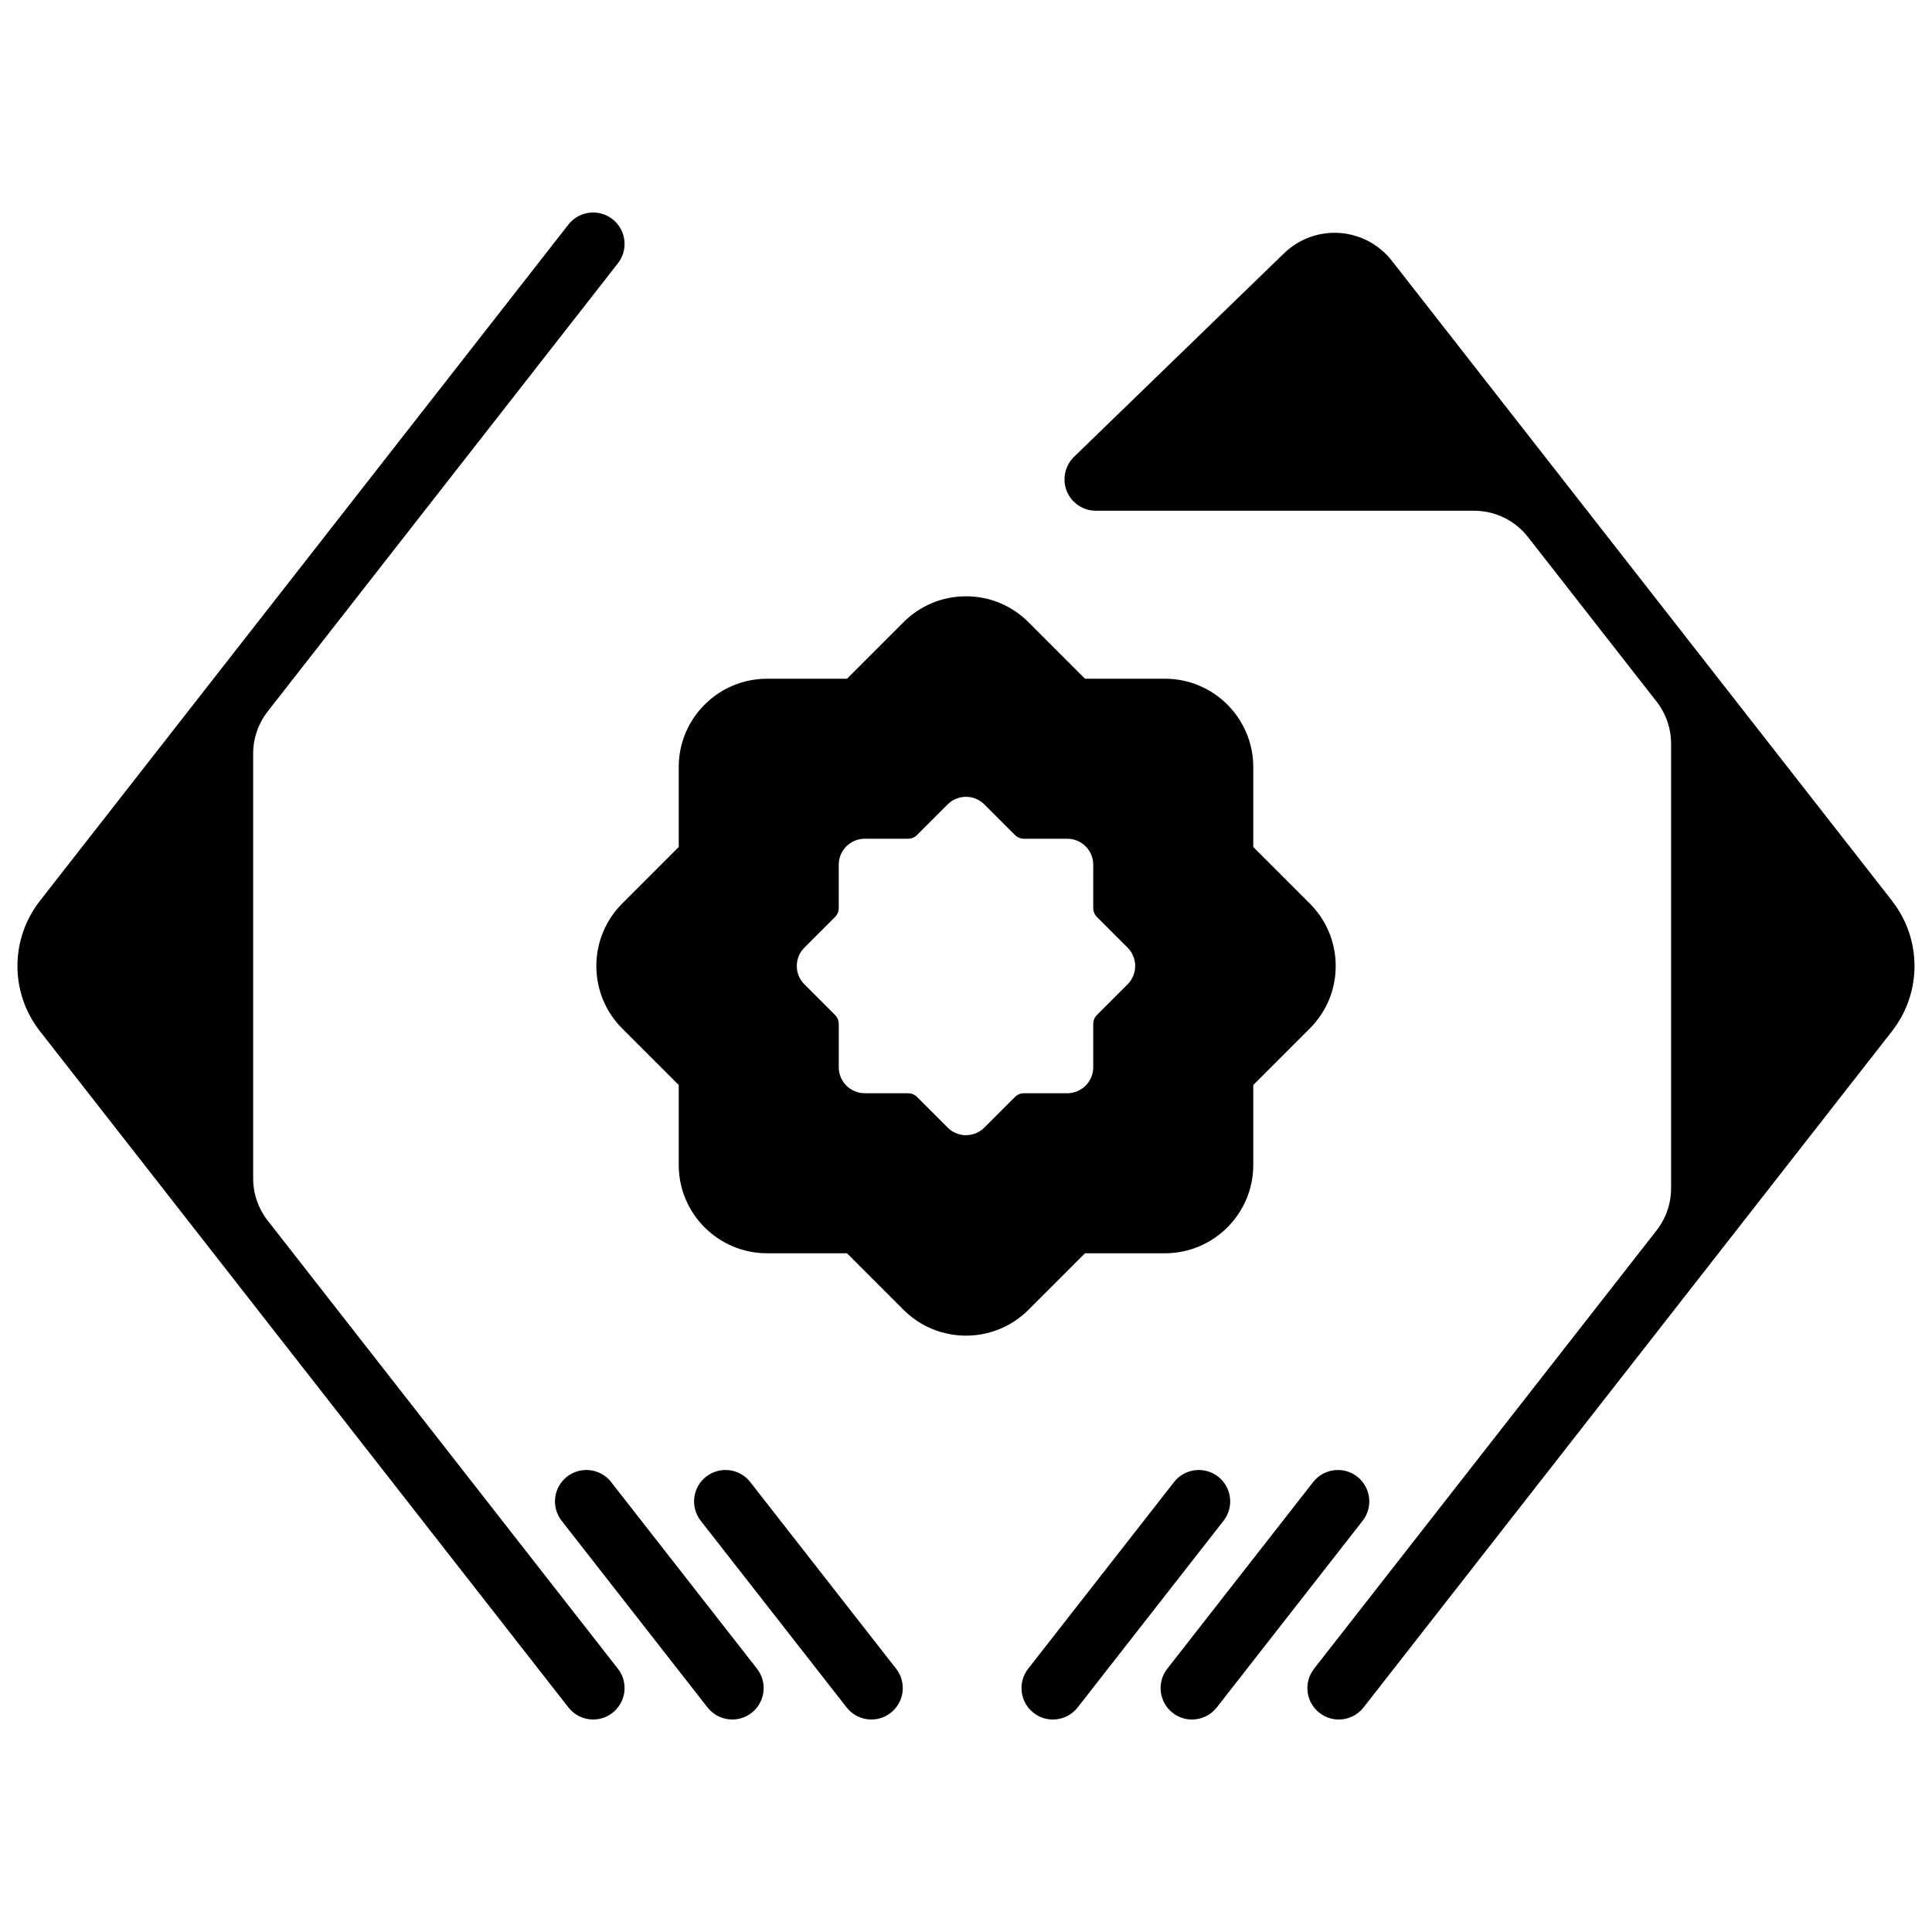
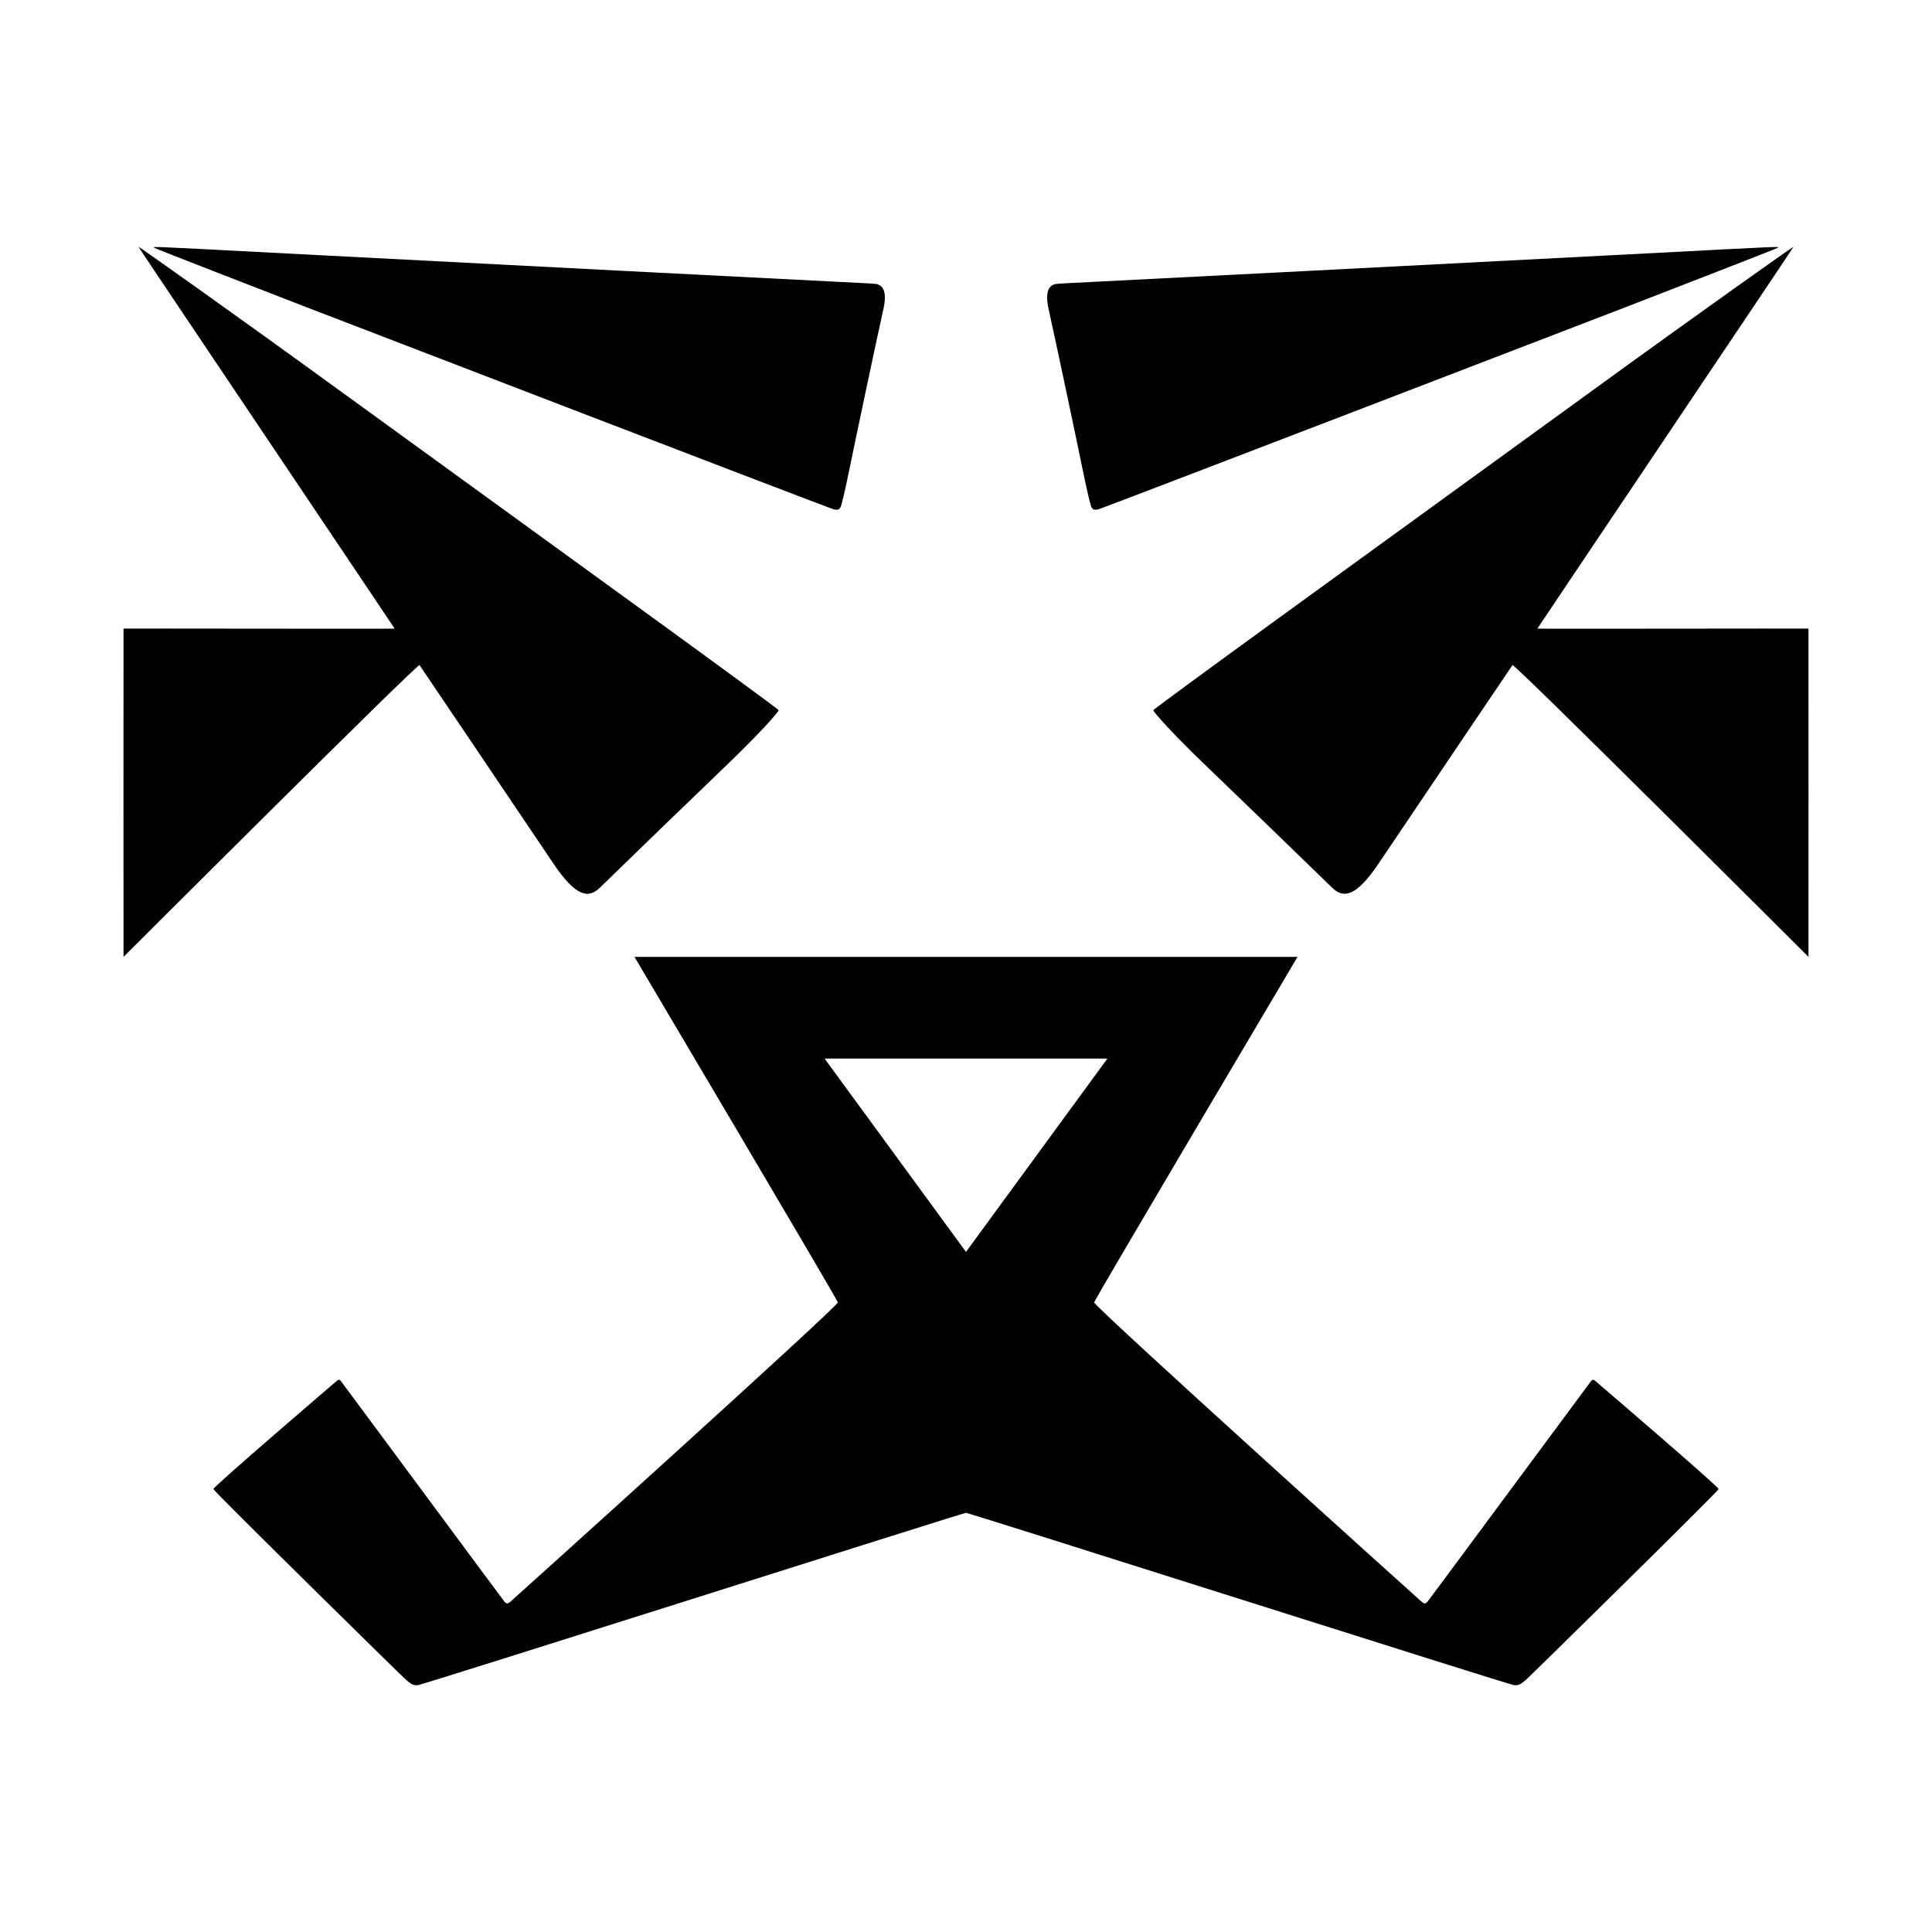
- <svg xmlns="http://www.w3.org/2000/svg" id="_layer1" data-name="layer1" viewBox="0 0 1024 1024">
-   <path d="M327.51,884.46c5.66,7.25,4.38,17.71-2.87,23.38-3.04,2.38-6.66,3.53-10.24,3.53-4.95,0-9.85-2.2-13.13-6.4L21.17,546.55c-15.9-20.34-15.9-48.76,0-69.1L301.26,119.03c5.66-7.25,16.13-8.53,23.38-2.87,7.25,5.66,8.53,16.13,2.87,23.38l-185.64,237.56c-4.98,6.38-7.69,14.24-7.69,22.34v225.14c0,8.09,2.71,15.96,7.69,22.34l185.64,237.56ZM545.09,694.24c-9.12,9.12-21.11,13.68-33.09,13.68-11.99,0-23.97-4.56-33.09-13.68l-29.98-29.98h-42.39c-25.8,0-46.8-20.99-46.8-46.8v-42.39l-29.98-29.98c-18.25-18.25-18.25-47.94,0-66.18l29.98-29.98v-42.39c0-25.8,20.99-46.8,46.8-46.8h42.39l29.98-29.98c8.84-8.84,20.59-13.71,33.09-13.71s24.25,4.87,33.09,13.71l29.98,29.98h42.39c25.8,0,46.8,20.99,46.8,46.8v42.39l29.98,29.98c8.84,8.84,13.71,20.59,13.71,33.09s-4.87,24.25-13.71,33.09l-29.98,29.98v42.39c0,25.8-20.99,46.8-46.8,46.8h-42.39l-29.98,29.98ZM444.56,542.69v22.98c0,7.59,6.18,13.77,13.77,13.77h22.98c1.77,0,3.46.7,4.71,1.95l16.25,16.25c2.6,2.6,6.06,4.03,9.73,4.03s7.13-1.43,9.73-4.03l16.25-16.25c1.25-1.25,2.94-1.95,4.71-1.95h22.98c7.59,0,13.77-6.18,13.77-13.77v-22.98c0-1.77.7-3.46,1.95-4.71l16.25-16.25c5.37-5.37,5.37-14.1,0-19.47l-16.25-16.25c-1.25-1.25-1.95-2.94-1.95-4.71v-22.98c0-7.59-6.18-13.77-13.77-13.77h-22.98c-1.77,0-3.46-.7-4.71-1.95l-16.25-16.25c-5.37-5.36-14.1-5.37-19.47,0l-16.25,16.25c-1.25,1.25-2.94,1.95-4.71,1.95h-22.98c-7.59,0-13.77,6.18-13.77,13.77v22.98c0,1.77-.7,3.46-1.95,4.71l-16.25,16.25c-2.6,2.6-4.03,6.06-4.03,9.73s1.43,7.13,4.03,9.73l16.25,16.25c1.25,1.25,1.95,2.94,1.95,4.71ZM397.65,785.52c-5.66-7.25-16.13-8.53-23.38-2.87-7.25,5.66-8.53,16.13-2.87,23.38l77.32,98.94c3.28,4.2,8.18,6.4,13.13,6.4,3.58,0,7.2-1.15,10.24-3.53,7.25-5.66,8.53-16.13,2.87-23.38l-77.32-98.94ZM323.92,785.52c-5.66-7.25-16.13-8.53-23.38-2.87-7.25,5.66-8.53,16.13-2.87,23.38l77.32,98.94c3.28,4.2,8.18,6.4,13.13,6.4,3.58,0,7.2-1.15,10.24-3.53,7.25-5.66,8.53-16.13,2.87-23.38l-77.32-98.94ZM645.64,782.66c-7.25-5.67-17.71-4.38-23.38,2.87l-77.32,98.94c-5.66,7.25-4.38,17.71,2.87,23.38,3.04,2.38,6.66,3.53,10.24,3.53,4.95,0,9.85-2.2,13.13-6.4l77.32-98.94c5.66-7.25,4.38-17.71-2.87-23.38ZM719.37,782.66c-7.25-5.67-17.71-4.38-23.38,2.87l-77.32,98.94c-5.66,7.25-4.38,17.71,2.87,23.38,3.04,2.38,6.66,3.53,10.24,3.53,4.95,0,9.85-2.2,13.13-6.4l77.32-98.94c5.66-7.25,4.38-17.71-2.87-23.38ZM1002.83,477.45l-182.57-233.62s-.01-.02-.02-.02l-82.55-105.63c-6.71-8.59-16.8-13.95-27.68-14.7-10.89-.76-21.6,3.17-29.43,10.76l-111.31,107.87c-.55.53-1.04,1.1-1.5,1.69-.11.14-.21.27-.32.41-.89,1.21-1.6,2.51-2.12,3.87-.02.06-.05.12-.07.18-.52,1.4-.85,2.86-.98,4.35-.02.23-.04.46-.05.69-.03.71-.03,1.42.02,2.13,0,.07.02.13.03.2.06.68.18,1.34.32,2.01.03.16.07.31.11.47.18.72.4,1.44.68,2.14,0,.02.01.04.02.06.02.05.05.1.07.15.27.64.58,1.26.93,1.87.07.12.14.25.21.37.38.62.79,1.22,1.26,1.8.09.11.19.21.28.32.24.28.47.56.73.83.16.17.34.31.51.47.14.13.28.26.42.39.55.49,1.12.95,1.72,1.35,0,0,0,0,0,0,.62.42,1.27.78,1.93,1.11.12.06.24.12.36.17,1.37.64,2.8,1.07,4.26,1.32.15.03.3.05.45.07.74.1,1.48.16,2.22.17.03,0,.06,0,.08,0h200.44c11.16,0,21.71,5.14,28.58,13.94l68.16,87.22c4.98,6.38,7.69,14.24,7.69,22.34v235.6c0,8.09-2.71,15.96-7.69,22.34l-181.55,232.33c-5.66,7.25-4.38,17.71,2.87,23.38,3.04,2.38,6.66,3.53,10.24,3.53,4.95,0,9.85-2.2,13.13-6.4l280.09-358.42c15.9-20.34,15.9-48.76,0-69.11Z" />
+ <svg xmlns="http://www.w3.org/2000/svg" width="100%" height="100%" viewBox="0 0 2048 2048" version="1.1" xml:space="preserve" style="fill-rule:evenodd;clip-rule:evenodd;stroke-linejoin:round;stroke-miterlimit:2;">
+   <g id="Base-Icon" transform="matrix(1.17162,0,0,1.17162,-175.804,-191.852)">
+     <g id="Left-Eye">
+       <path d="M275.304,387C275.504,386.6 360.304,446.6 460.104,519.1C559.904,591.5 689.304,685.4 747.504,727.6C805.704,769.9 853.904,805.3 854.504,806.2C855.304,807.5 833.704,830.8 810.604,853C770.604,891.4 722.604,937.9 693.004,966.7C682.704,976.8 671.404,975.8 650.504,944.7C603.604,875 531.004,767.5 529.604,765.5C528.104,763.6 261.804,1029.5 261.804,1029.5C261.804,1029.5 261.704,736 261.804,732.5C265.104,732.3 507.104,732.8 507.104,732.5C507.104,732.2 275.204,387.4 275.304,387Z" />
+       <path d="M409.604,393.1C586.004,402.3 868.804,416.8 911.404,418.9C938.804,420.3 942.104,420.333 944.104,421C947.104,422 953.404,425.1 949.304,443.5C945.004,462.5 924.504,559 917.604,593C914.504,608.1 911.304,621.6 910.404,622.9C909.104,624.9 908.304,625.2 904.704,624.7C902.504,624.5 464.104,455.9 428.104,442C392.104,428.1 290.304,388.6 289.704,388C288.404,386.7 279.704,386.3 409.604,393.1Z" />
+     </g>
+     <g id="Right-Eye">
+       <path d="M1638.5,393.1C1768.4,386.3 1759.7,386.7 1758.4,388C1757.8,388.6 1656,428.1 1620,442C1584,455.9 1145.6,624.5 1143.4,624.7C1139.8,625.2 1139,624.9 1137.7,622.9C1136.8,621.6 1133.6,608.1 1130.5,593C1123.6,559 1103.1,462.5 1098.8,443.5C1094.7,425.1 1101,422 1104,421C1106,420.333 1109.3,420.3 1136.7,418.9C1179.3,416.8 1462.1,402.3 1638.5,393.1Z" />
+       <path d="M1772.8,387C1772.9,387.4 1541,732.2 1541,732.5C1541,732.8 1783,732.3 1786.3,732.5C1786.4,736 1786.3,1029.5 1786.3,1029.5C1786.3,1029.5 1520,763.6 1518.5,765.5C1517.1,767.5 1444.5,875 1397.6,944.7C1376.7,975.8 1365.4,976.8 1355.1,966.7C1325.5,937.9 1277.5,891.4 1237.5,853C1214.4,830.8 1192.8,807.5 1193.6,806.2C1194.2,805.3 1242.4,769.9 1300.6,727.6C1358.8,685.4 1488.2,591.5 1588,519.1C1687.8,446.6 1772.6,386.6 1772.8,387Z" />
+     </g>
+     <g id="Mouth" transform="matrix(1,0,0,1,0,16.5)">
+       <path d="M1024.05,1516C1018.09,1517.05 531.388,1672 527.904,1672C523.704,1672 522.604,1671.5 517.404,1667.1C514.204,1664.4 343.104,1496.2 343.104,1494.5C343.104,1492.21 454.734,1396.63 455.504,1396C456.225,1395.41 457.609,1395.7 458.121,1396.28C459.029,1397.3 605.714,1595.7 606.704,1596.7C608.437,1598.44 609.362,1598.28 611.404,1596.8C612.673,1595.88 908.104,1329.5 908.104,1325.6C908.104,1323.61 724.104,1013 724.104,1013L1324,1013C1324,1013 1140,1323.61 1140,1325.6C1140,1329.5 1435.43,1595.88 1436.7,1596.8C1438.74,1598.28 1439.67,1598.44 1441.4,1596.7C1442.39,1595.7 1589.08,1397.3 1589.98,1396.28C1590.5,1395.7 1591.88,1395.41 1592.6,1396C1593.37,1396.63 1705,1492.21 1705,1494.5C1705,1496.2 1533.9,1664.4 1530.7,1667.1C1525.5,1671.5 1524.4,1672 1520.2,1672C1516.72,1672 1030.01,1517.05 1024.05,1516ZM1152,1105L896.104,1105L1024.05,1279.93L1152,1105Z" />
+     </g>
+   </g>
</svg>
